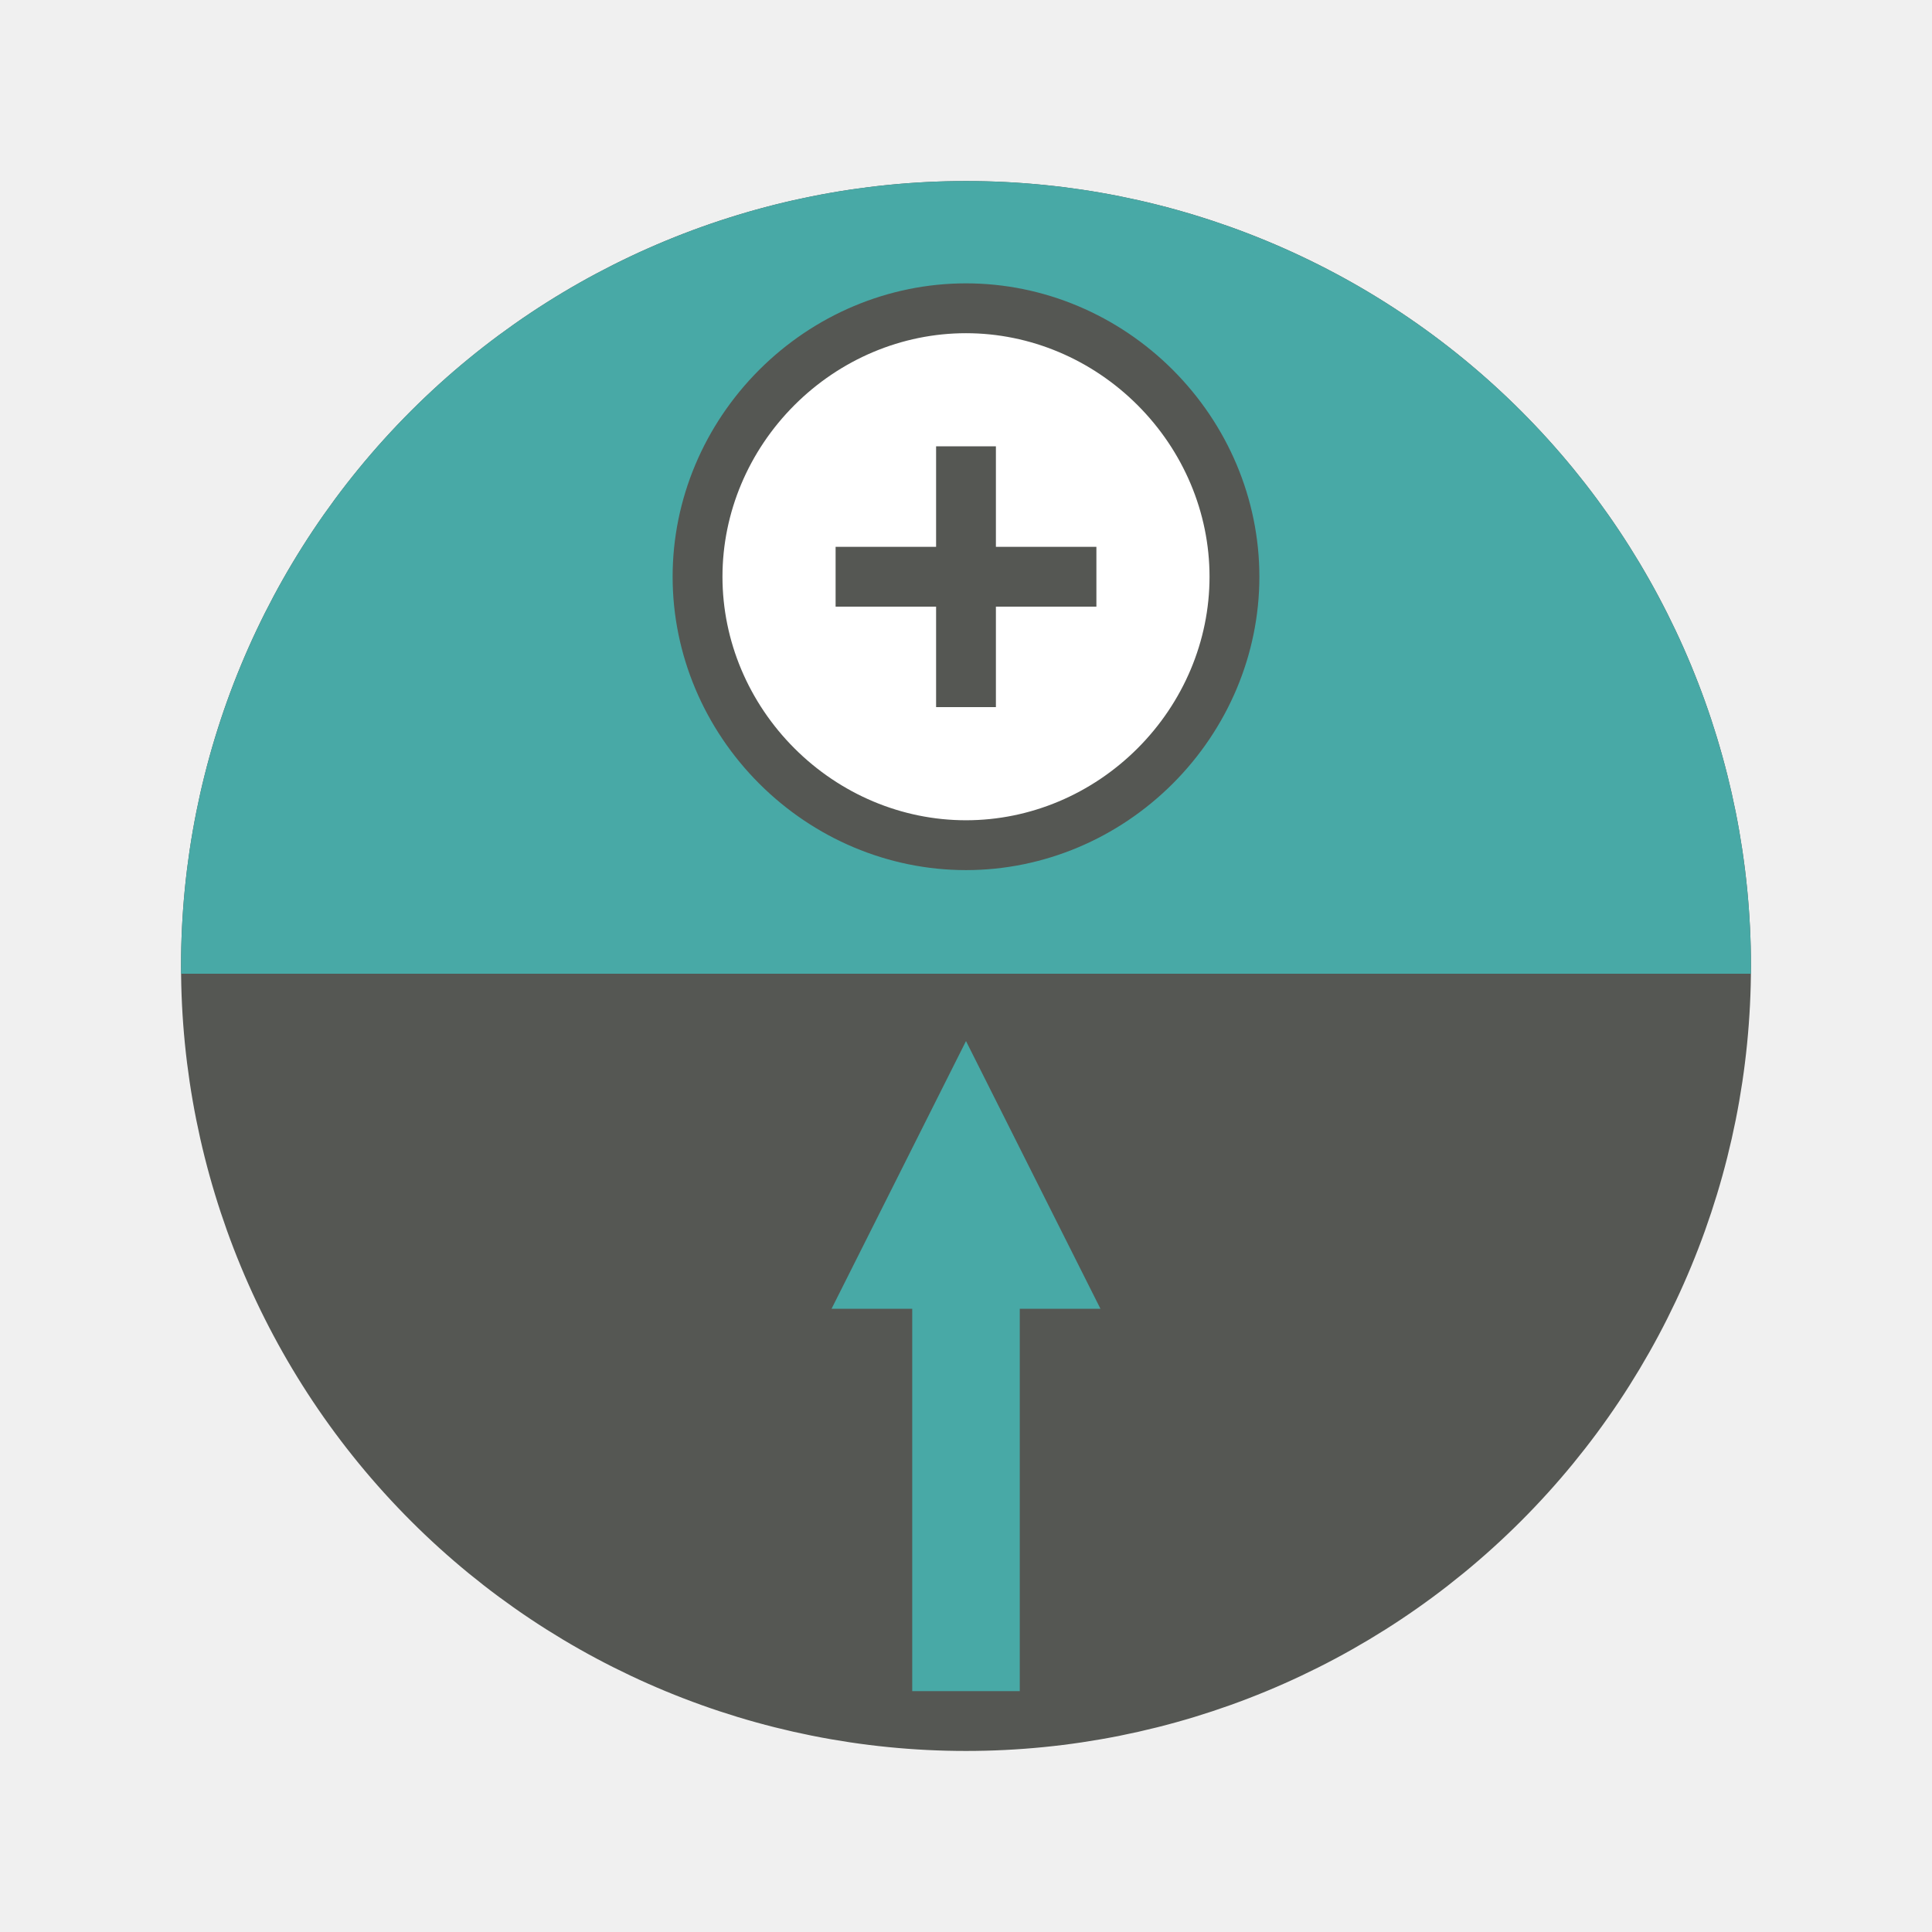
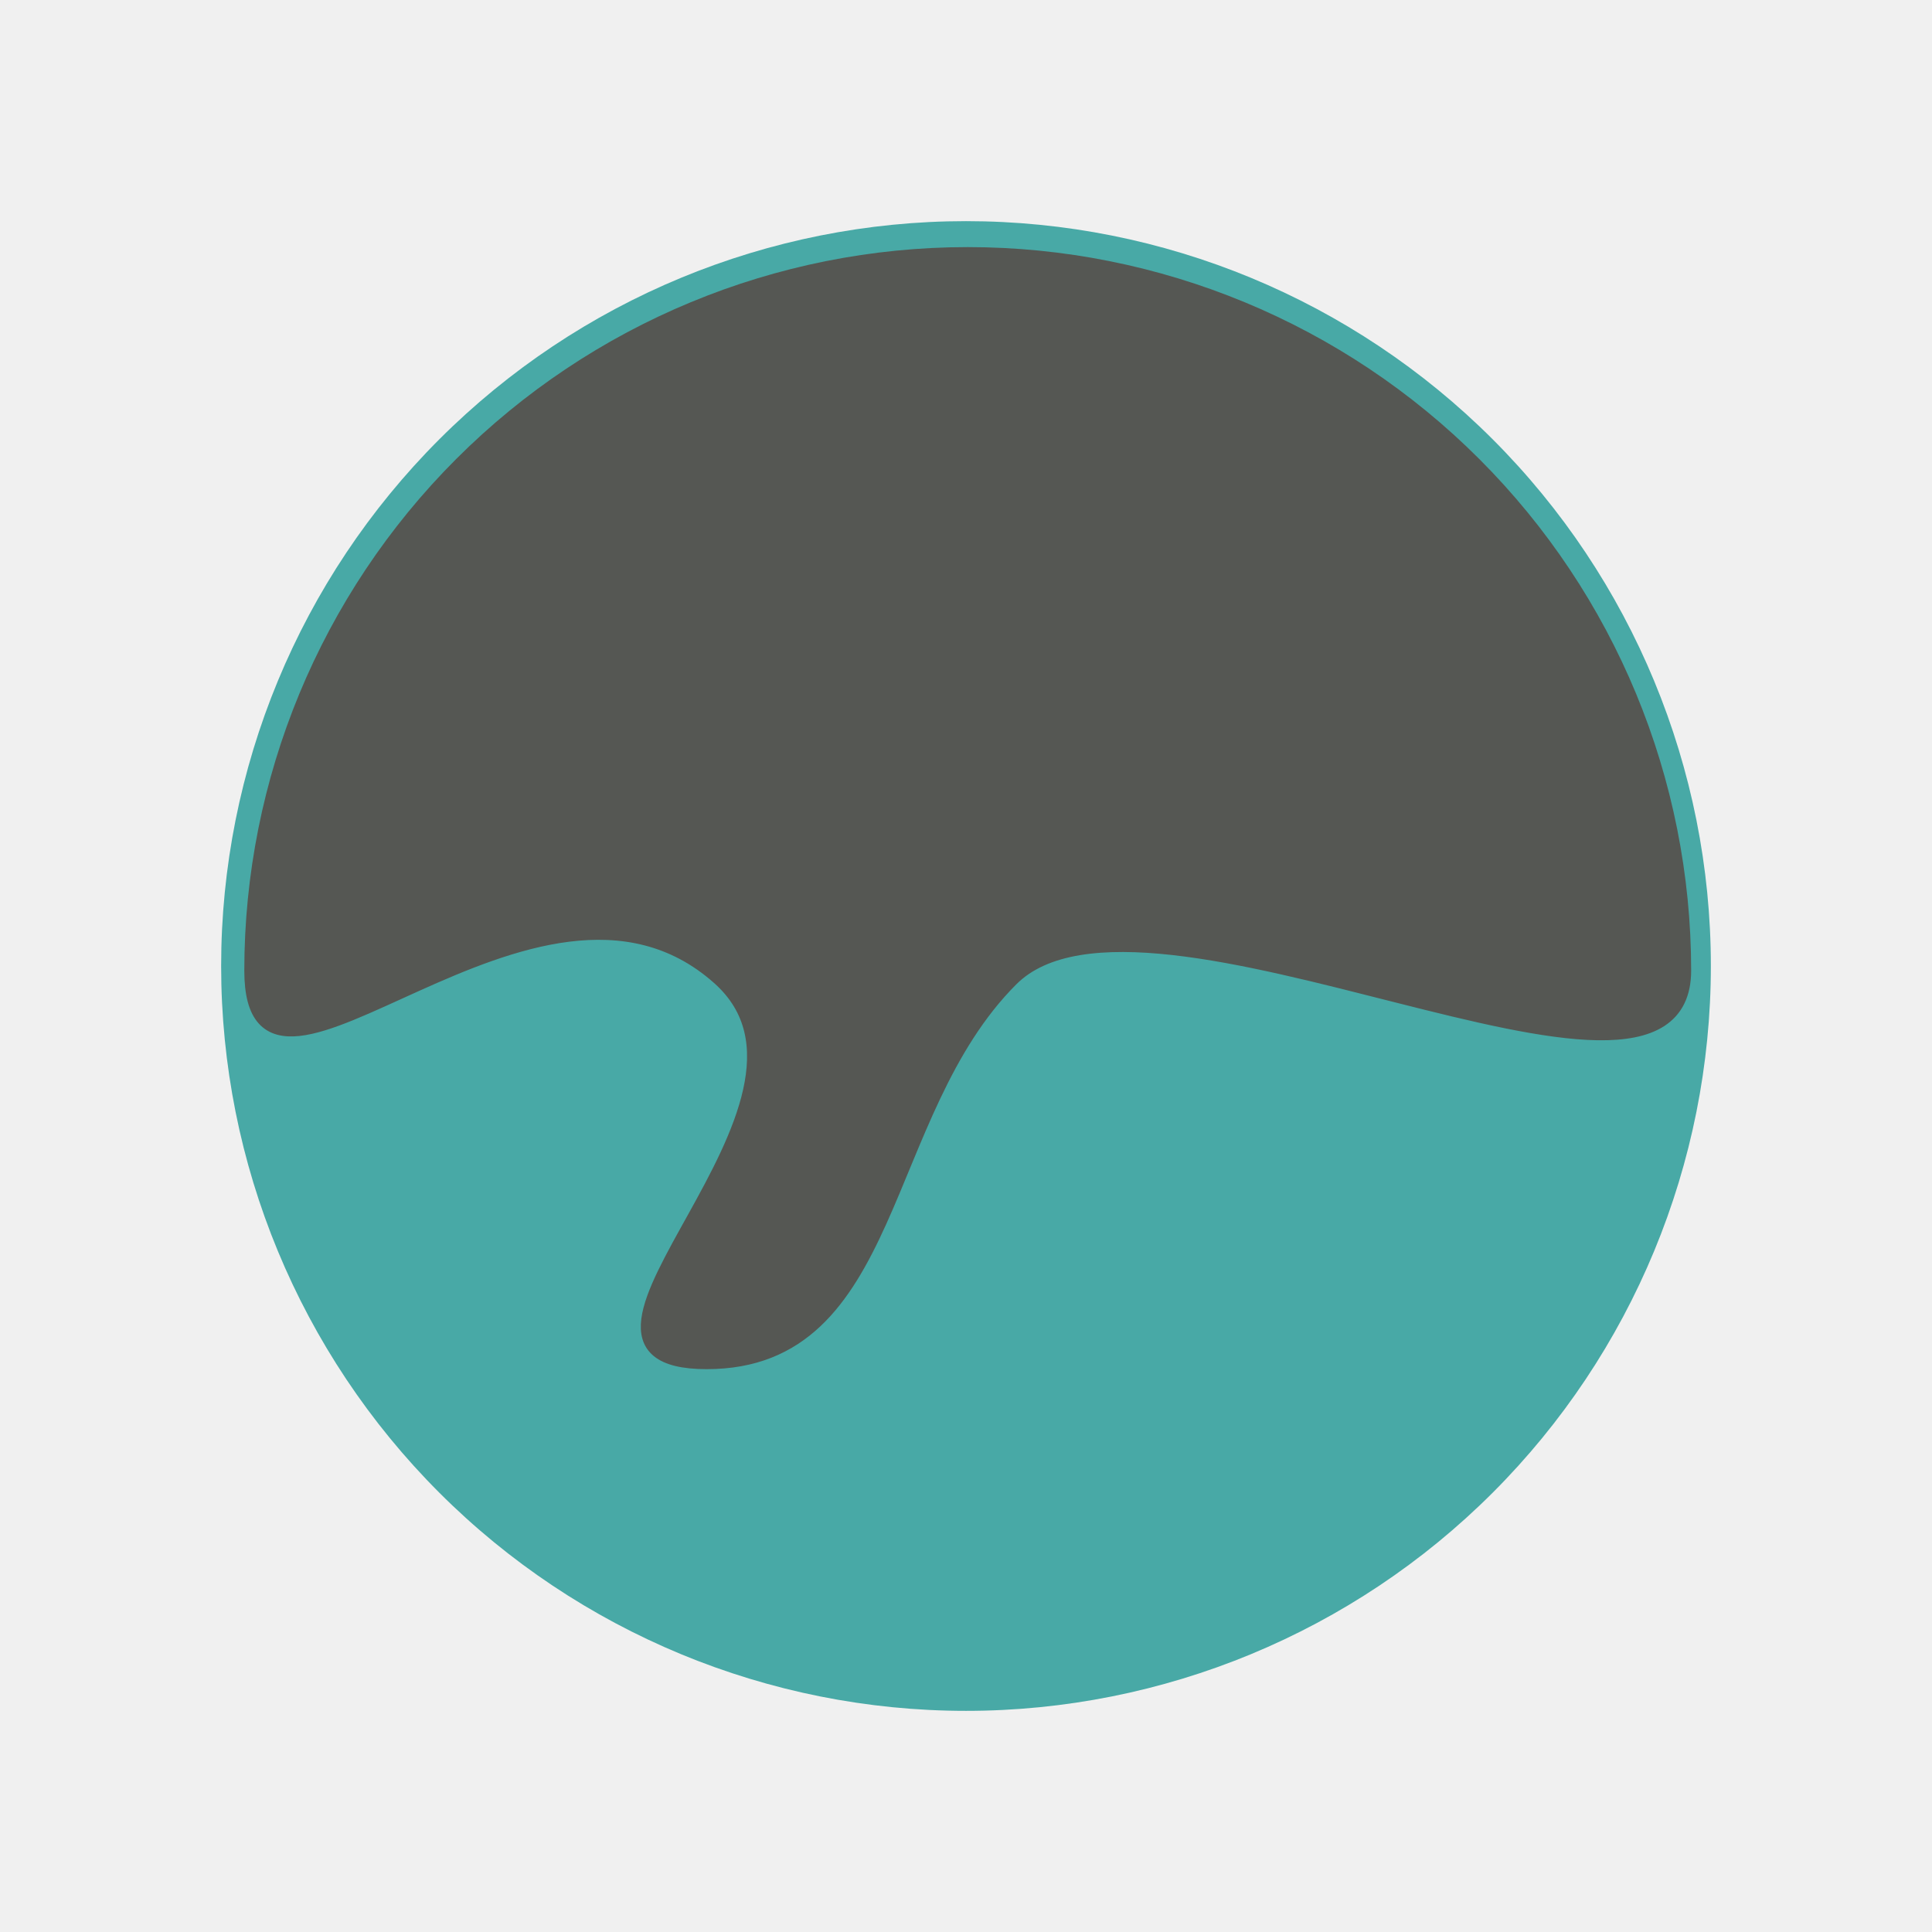
<svg xmlns="http://www.w3.org/2000/svg" width="125.28pt" height="125.28pt" viewBox="0 0 125.28 125.28" version="1.1" id="svg39">
  <defs id="defs6">
    <style type="text/css" id="style4">*{stroke-linejoin: round; stroke-linecap: butt}</style>
+     <clipPath id="pcab0275d25-3">
+       <rect x="7.2" y="7.2" width="110.88" height="110.88" id="rect34-6" />
+     </clipPath>
+     <clipPath id="pcab0275d25-35">
+       <rect x="7.2" y="7.2" width="110.88" height="110.88" id="rect34-62" />
+     </clipPath>
+     <clipPath id="pcab0275d25-2">
+       <rect x="7.2" y="7.2" width="110.88" height="110.88" id="rect34-7" />
+     </clipPath>
+     <clipPath id="pcab0275d25-36">
+       <rect x="7.2" y="7.2" width="110.88" height="110.88" id="rect34-0" />
+     </clipPath>
+     <clipPath id="pcab0275d25-36-6">
+       <rect x="7.2" y="7.2" width="110.88" height="110.88" id="rect34-0-1" />
+     </clipPath>
+     <clipPath id="pcab0275d25-2-8">
+       <rect x="7.2" y="7.2" width="110.88" height="110.88" id="rect34-7-7" />
+     </clipPath>
  </defs>
-   <g id="figure_1">
+   <g id="figure_1" transform="translate(-160.2054,-7.802196)">
    <g id="patch_1">
-       <path d="M 0 125.28  L 125.28 125.28  L 125.28 0  L 0 0  L 0 125.28  z " style="fill: none" id="path8" />
+       <path d="M 0,125.28 H 125.28 V 0 H 0 Z" style="fill:none" id="path8" />
    </g>
    <g id="axes_1">
-       <g id="patch_2">
-         <path d="M 62.64 113.04  C 76.006 113.04 88.827 107.73 98.278 98.278  C 107.73 88.827 113.04 76.006 113.04 62.64  C 113.04 49.274 107.73 36.453 98.278 27.002  C 88.827 17.55 76.006 12.24 62.64 12.24  C 49.274 12.24 36.453 17.55 27.002 27.002  C 17.55 36.453 12.24 49.274 12.24 62.64  C 12.24 76.006 17.55 88.827 27.002 98.278  C 36.453 107.73 49.274 113.04 62.64 113.04  z " clip-path="url(#pcab0275d25)" style="fill: #555753; stroke: #555753; stroke-linejoin: miter" id="path11" />
+       <g id="g2617" transform="translate(-181.8672,-21.41388)">
+         <g id="patch_2-6" style="fill:#48a9a6;fill-opacity:1;stroke:none;stroke-linecap:butt;stroke-linejoin:round" transform="translate(182.9128,20.74614)">
+           <path d="m 62.64,113.04 c 13.366,0 26.187,-5.31 35.638,-14.762 C 107.73,88.827 113.04,76.006 113.04,62.64 113.04,49.274 107.73,36.453 98.278,27.002 88.827,17.55 76.006,12.24 62.64,12.24 49.274,12.24 36.453,17.55 27.002,27.002 17.55,36.453 12.24,49.274 12.24,62.64 c 0,13.366 5.31,26.187 14.762,35.638 C 36.453,107.73 49.274,113.04 62.64,113.04 Z" clip-path="url(#pcab0275d25-36)" style="fill:#48a9a6;fill-opacity:1;stroke:none;stroke-linecap:butt;stroke-linejoin:miter" id="path11-2" />
+         </g>
+         <g id="patch_2-0" style="stroke-linecap:butt;stroke-linejoin:round" transform="translate(182.9331,20.79357)">
+           <path d="m 62.64,113.04 c 13.366,0 26.187,-5.31 35.638,-14.762 C 107.73,88.827 113.04,76.006 113.04,62.64 c 0,-13.366 -19.994,10.944 -32.884,-0.503 -9.994,-8.875 14.22,-27.044 0.854,-27.044 -13.366,0 -11.982,17.477 -21.434,26.929 C 50.125,71.474 12.24,49.274 12.24,62.64 c 0,13.366 5.31,26.187 14.762,35.638 C 36.453,107.73 49.274,113.04 62.64,113.04 Z" clip-path="url(#pcab0275d25-2)" style="fill:#555753;stroke:#555753;stroke-linecap:butt;stroke-linejoin:miter" id="path11-9" />
+         </g>
      </g>
-       <g id="patch_3">
-         <path d="M 113.04 62.64  C 113.04 49.278 107.726 36.45 98.278 27.002  C 88.83 17.554 76.002 12.24 62.64 12.24  C 49.278 12.24 36.45 17.554 27.002 27.002  C 17.554 36.45 12.24 49.278 12.24 62.64  L 62.64 62.64  L 113.04 62.64  z " clip-path="url(#pcab0275d25)" style="fill: #48a9a6; stroke: #48a9a6; stroke-linejoin: miter" id="path14" />
+       <g id="patch_1-9" style="stroke-linecap:butt;stroke-linejoin:round" transform="translate(160.2054,7.802196)">
+         <path d="M 0,125.28 H 125.28 V 0 H 0 Z" style="fill:none;stroke-linecap:butt;stroke-linejoin:round" id="path8-2" />
      </g>
-       <g id="patch_5">
-         <path d="M 62.64 101.808  C 66.205 101.808 69.606 100.357 72.129 97.834  C 74.651 95.311 76.104 91.911 76.104 88.344  C 76.104 84.777 74.651 81.377 72.129 78.854  C 69.606 76.332 66.205 74.88 62.64 74.88  C 59.075 74.88 55.674 76.332 53.151 78.854  C 50.629 81.377 49.176 84.777 49.176 88.344  C 49.176 91.911 50.629 95.311 53.151 97.834  C 55.674 100.357 59.075 101.808 62.64 101.808  z " clip-path="url(#pcab0275d25)" style="fill: #555753" id="path20" />
-       </g>
-       <g id="patch_6" transform="matrix(1.729707,0,0,2.649337,-45.70883,-139.4593)">
-         <path d="m 62.64,78.12 -5.04,6.552 h 3.024 v 9.36 h 4.032 v -9.36 h 3.024 z" clip-path="url(#pcab0275d25)" style="fill:#48a9a6" id="path23" />
-       </g>
-       <g id="g207" transform="matrix(1.292917,0,0,1.292917,-18.3483,-10.35707)">
-         <g id="patch_4">
-           <path d="m 62.64,50.4 c 3.565,0 6.966,-1.451 9.489,-3.974 C 74.651,43.903 76.104,40.503 76.104,36.936 c 0,-3.567 -1.453,-6.967 -3.975,-9.49 C 69.606,24.924 66.205,23.472 62.64,23.472 c -3.565,0 -6.966,1.452 -9.489,3.974 C 50.629,29.969 49.176,33.369 49.176,36.936 c 0,3.567 1.453,6.967 3.975,9.49 C 55.674,48.949 59.075,50.4 62.64,50.4 Z" clip-path="url(#pcab0275d25)" style="fill:#ffffff;stroke:#555753;stroke-width:2.5;stroke-linejoin:miter" id="path17" />
-         </g>
-         <g id="line2d_1">
-           <path d="M 57.6,36.936 H 67.68" clip-path="url(#pcab0275d25)" style="fill:none;stroke:#555753;stroke-width:3;stroke-linecap:square" id="path26" />
-         </g>
-         <g id="line2d_2">
-           <path d="M 62.64,41.976 V 31.896" clip-path="url(#pcab0275d25)" style="fill:none;stroke:#555753;stroke-width:3;stroke-linecap:square" id="path29" />
+       <g id="g2617-0" transform="translate(-21.66175,-13.61169)" style="stroke-linecap:butt;stroke-linejoin:round">
+         <g id="g5875" transform="translate(1.05446,2.767738)">
+           <g id="patch_2-6-2" style="opacity:1;fill:#48a9a6;fill-opacity:1;stroke:none;stroke-linecap:butt;stroke-linejoin:round" transform="matrix(0.9583333,0,0,0.9583333,183.4227,21.25615)">
+             <path d="m 62.64,113.04 c 13.366,0 26.187,-5.31 35.638,-14.762 C 107.73,88.827 113.04,76.006 113.04,62.64 113.04,49.274 107.73,36.453 98.278,27.002 88.827,17.55 76.006,12.24 62.64,12.24 49.274,12.24 36.453,17.55 27.002,27.002 17.55,36.453 12.24,49.274 12.24,62.64 c 0,13.366 5.31,26.187 14.762,35.638 C 36.453,107.73 49.274,113.04 62.64,113.04 Z" clip-path="url(#pcab0275d25-36-6)" style="fill:#48a9a6;fill-opacity:1;stroke:none;stroke-linecap:butt;stroke-linejoin:miter" id="path11-2-3" />
+           </g>
+           <g id="patch_2-0-7" style="opacity:1;stroke-linecap:butt;stroke-linejoin:round" transform="matrix(0.9583333,0,0,0.9583333,184.8795,21.3016)">
+             <path d="m 62.64,113.04 c 13.366,0 26.187,-5.31 35.638,-14.762 C 107.73,88.827 113.04,76.006 113.04,62.64 c 0,-13.366 -19.994,10.944 -32.884,-0.503 -9.994,-8.875 14.22,-27.044 0.854,-27.044 -13.366,0 -11.982,17.477 -21.434,26.929 C 50.125,71.474 12.24,49.274 12.24,62.64 c 0,13.366 5.31,26.187 14.762,35.638 C 36.453,107.73 49.274,113.04 62.64,113.04 Z" clip-path="url(#pcab0275d25-2-8)" style="fill:#555753;stroke:#555753;stroke-linecap:butt;stroke-linejoin:miter" id="path11-9-5" transform="matrix(-0.9616896,0,0,-0.9616896,121.477,123.1395)" />
+           </g>
        </g>
      </g>
    </g>
  </g>
  <defs id="defs37">
    <clipPath id="pcab0275d25">
      <rect x="7.2" y="7.2" width="110.88" height="110.88" id="rect34" />
    </clipPath>
  </defs>
</svg>
